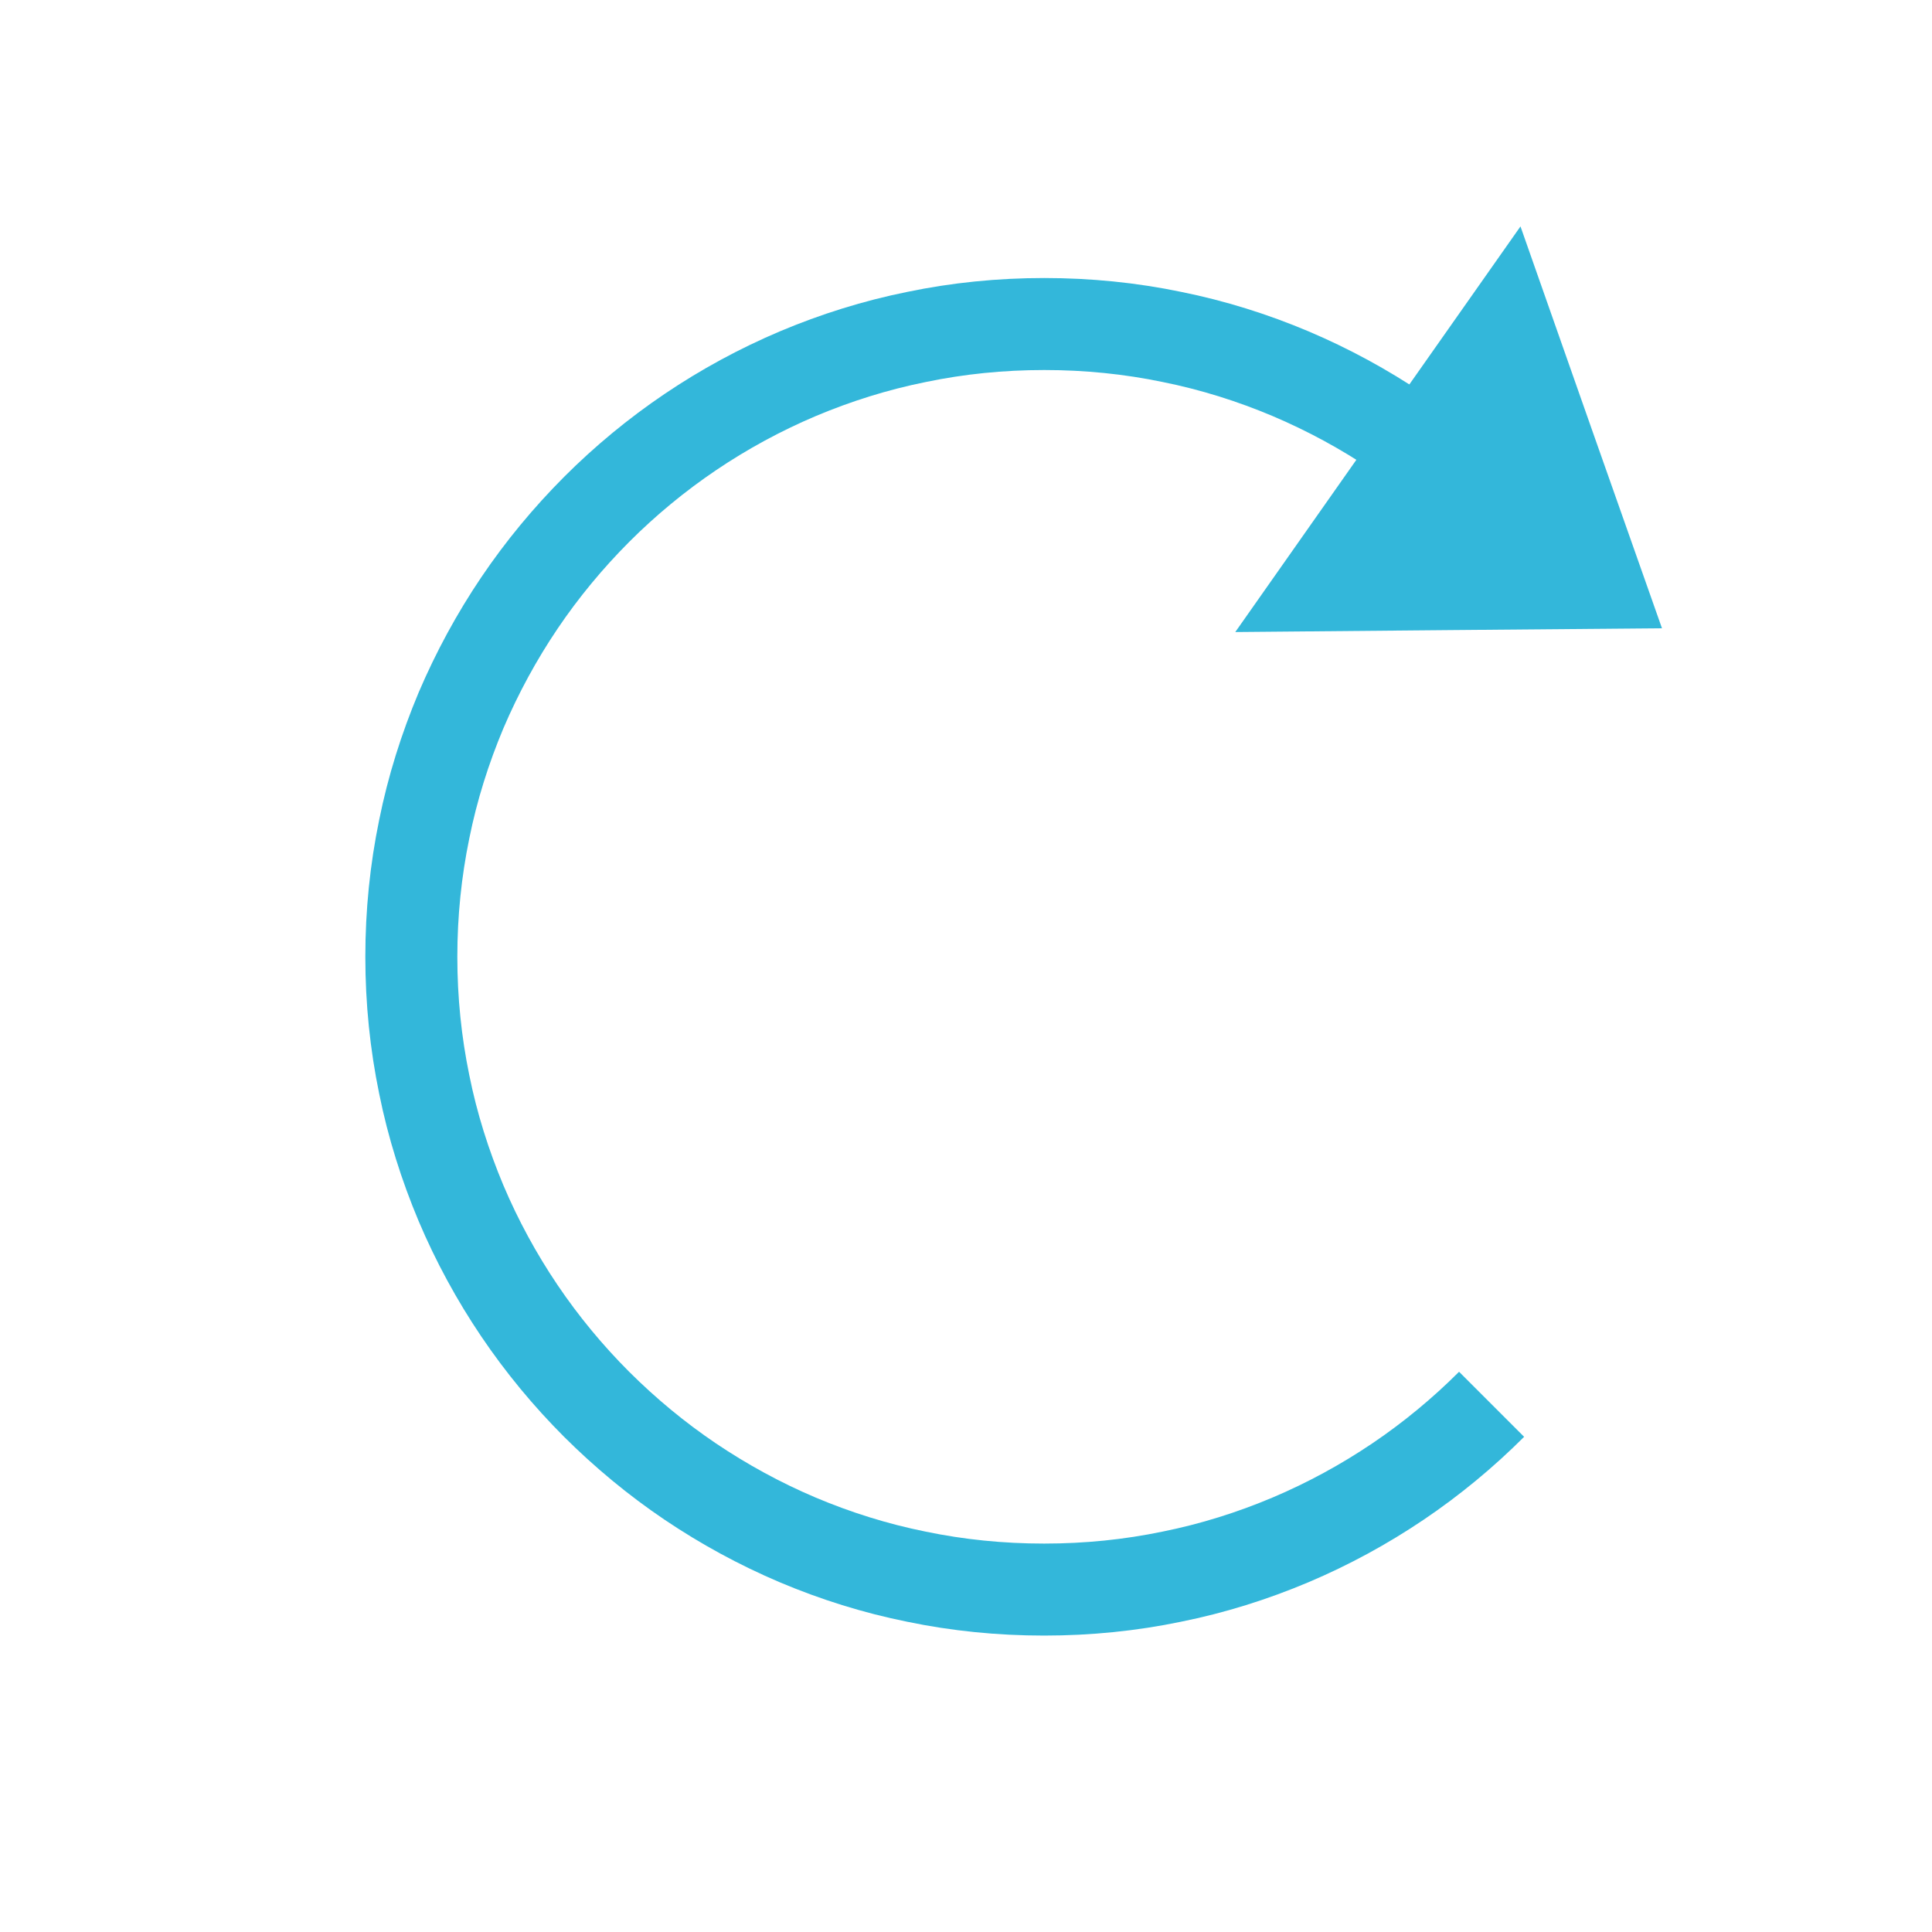
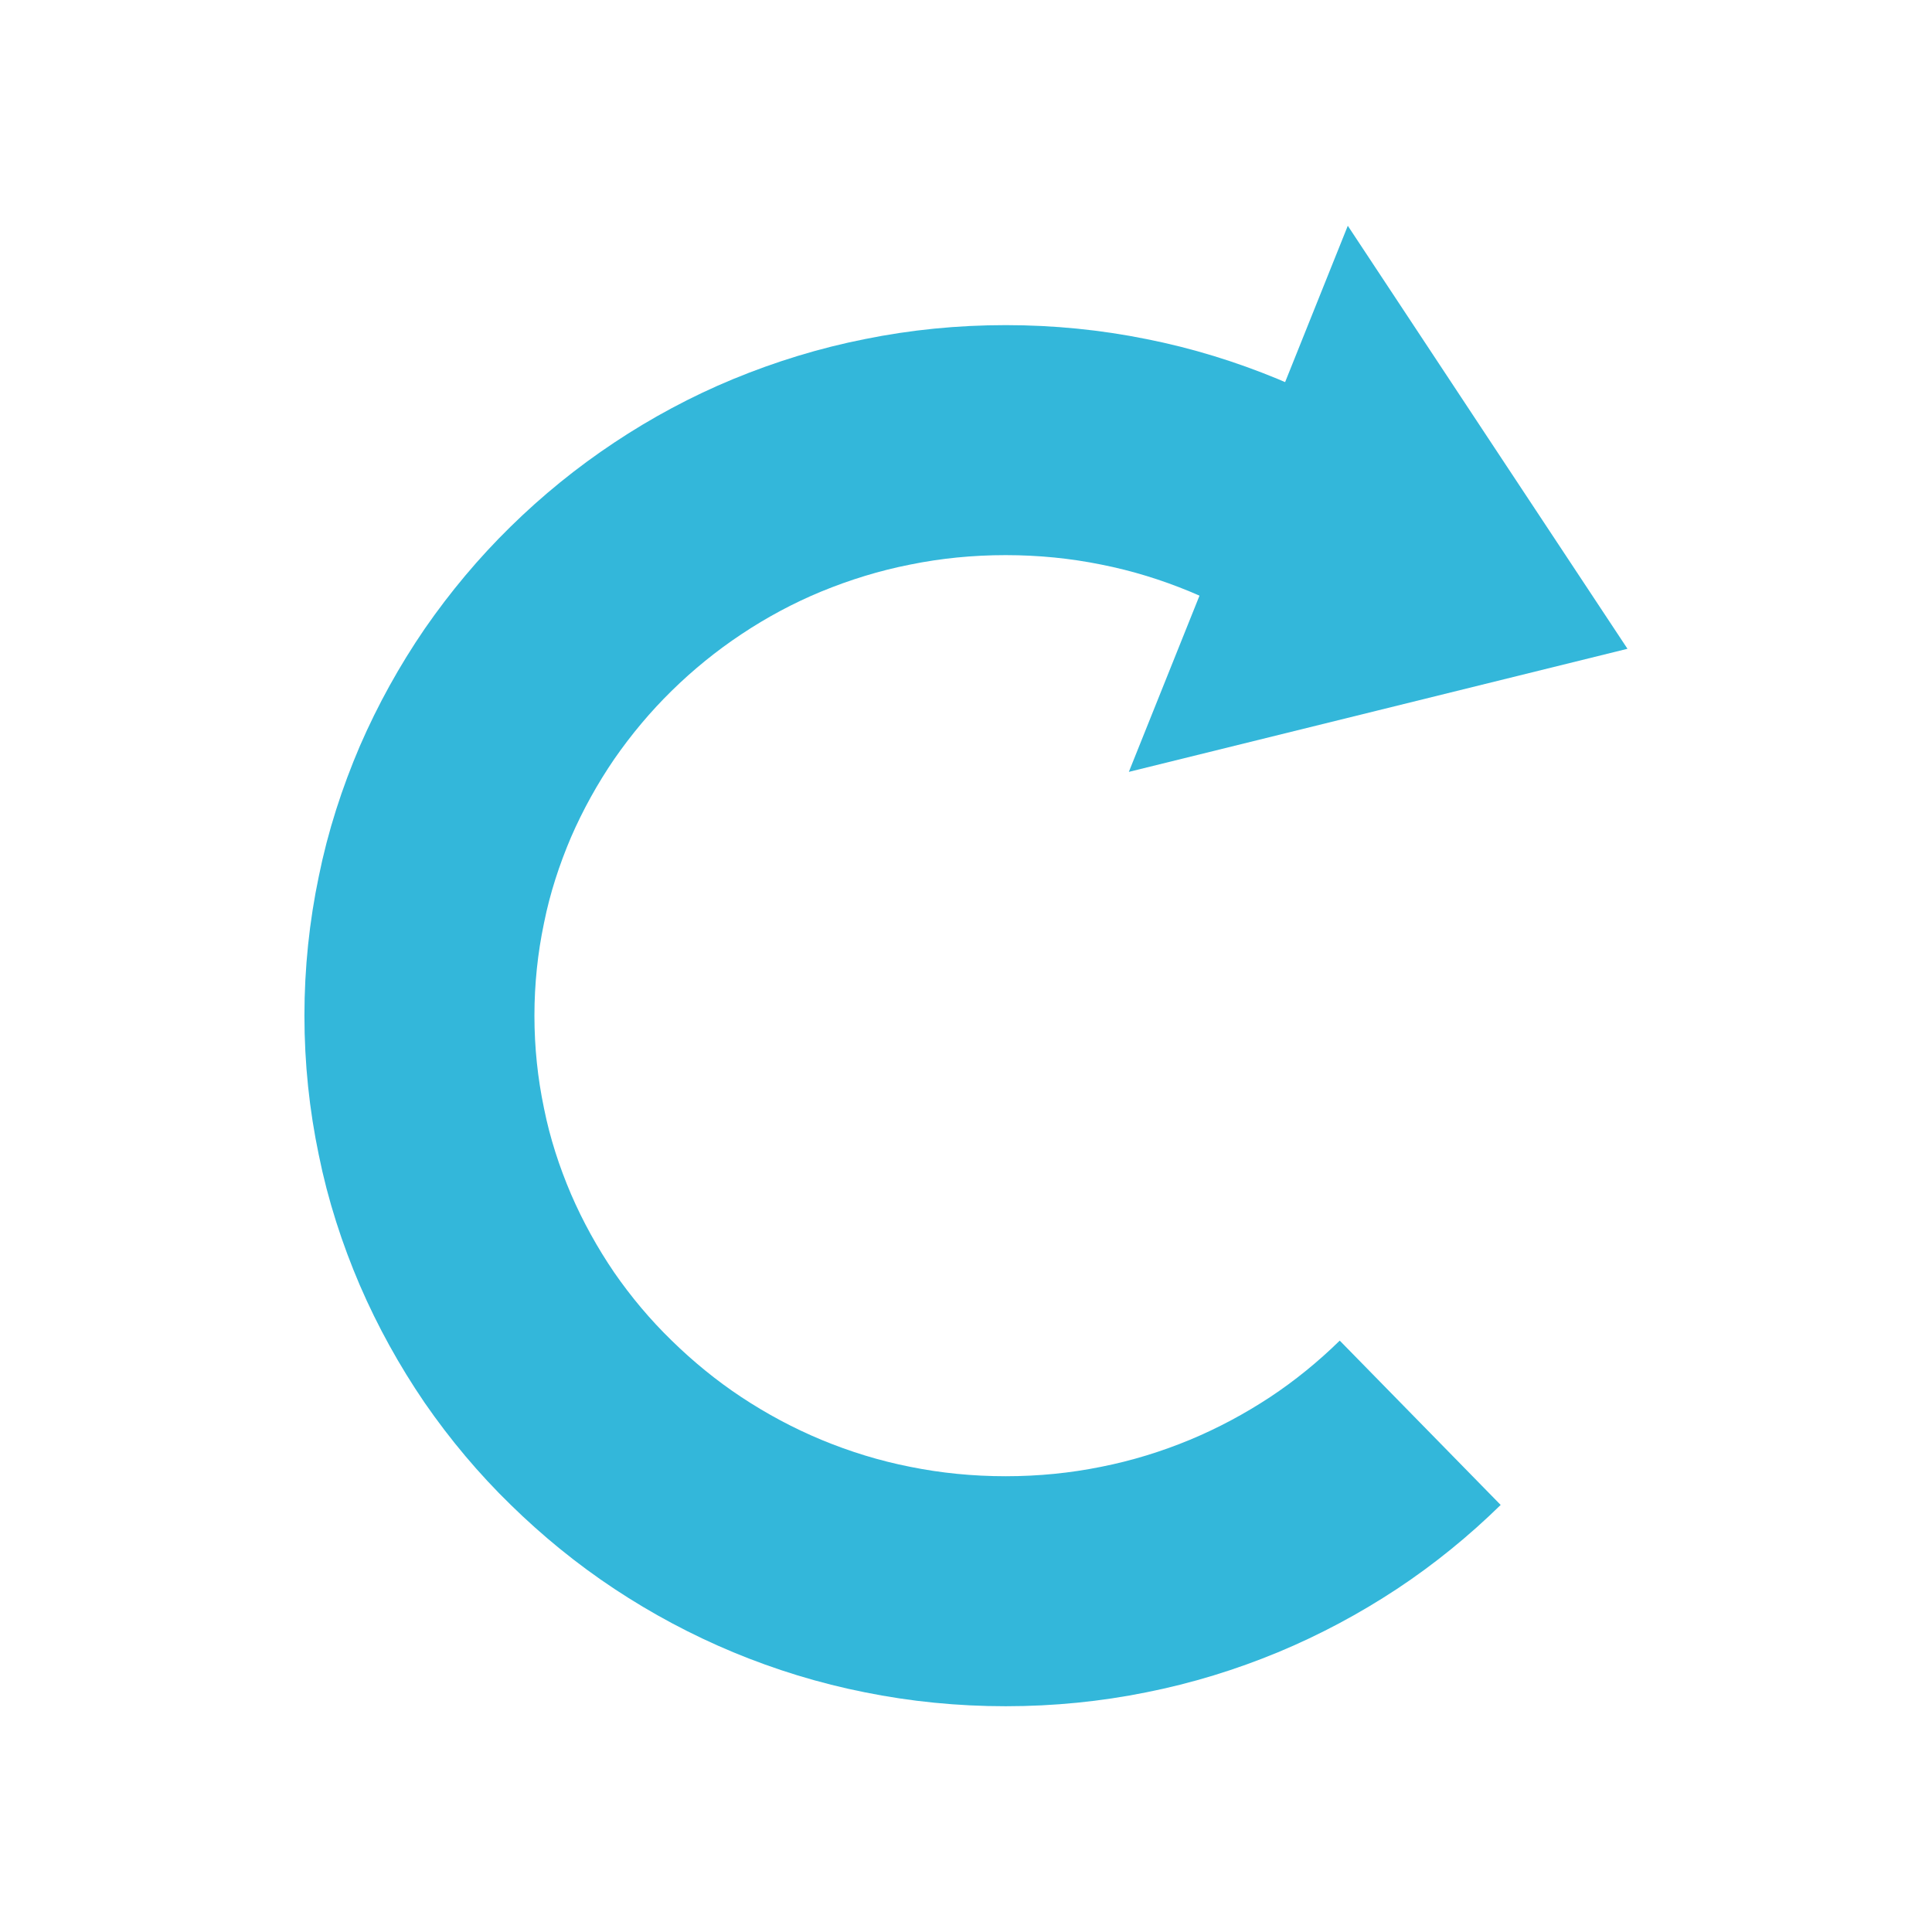
<svg xmlns="http://www.w3.org/2000/svg" width="21" height="21" preserveAspectRatio="xMinYMin meet" viewBox="0 0 21 21">
  <defs>
    <marker orient="auto" overflow="visible">
      <path d="M2.308 0l-3.46 2v-4l3.46 2z" fill-rule="evenodd" stroke="#000" stroke-width=".4pt" />
    </marker>
    <marker orient="auto" overflow="visible">
      <path d="M4.616 0l-6.92 4v-8l6.92 4z" fill-rule="evenodd" stroke="#000" stroke-width=".8pt" />
    </marker>
  </defs>
-   <path fill="#fff" d="M0 0h21v21H0z" />
+   <path d="M0 0h21v21H0z" fill="#fff" />
  <g>
-     <path d="M16.213 15.264c-.31.31-.652.593-1.018.84s-.757.46-1.168.634c-.412.174-.844.31-1.292.4-.447.093-.91.14-1.386.14-.476 0-.94-.047-1.387-.14-.448-.09-.88-.226-1.292-.4-.41-.174-.8-.387-1.167-.634-.366-.247-.707-.53-1.018-.84-.31-.31-.593-.652-.84-1.018s-.46-.757-.634-1.168c-.173-.412-.31-.844-.4-1.292-.092-.447-.14-.91-.14-1.386 0-.475.048-.94.14-1.386.09-.448.227-.88.4-1.292.175-.41.388-.802.635-1.168.247-.366.53-.707.84-1.018.31-.31.652-.593 1.018-.84s.757-.46 1.168-.634c.413-.174.845-.31 1.293-.4.447-.093.91-.14 1.386-.14.474 0 .938.047 1.385.14.448.09.88.226 1.292.4.41.174.802.387 1.168.634" fill="none" stroke="#33b7da" stroke-width="2.439.692" stroke-linejoin="bevel" />
-     <path d="M13.427 6.87l1.55-2.205 1.55-2.204.768 2.185.77 2.183-2.32.02z" fill="#33b7da" fill-rule="evenodd" />
+     <path d="M15.437 15.465c-.288.282-.604.54-.943.764-.34.224-.702.418-1.082.576-.382.158-.782.282-1.197.364-.414.084-.843.127-1.284.127-.44 0-.87-.043-1.285-.127-.415-.082-.815-.206-1.196-.364-.38-.158-.742-.352-1.082-.577-.34-.225-.655-.483-.943-.765-.288-.28-.55-.592-.78-.925-.227-.333-.425-.69-.586-1.063-.16-.374-.288-.767-.37-1.175-.085-.406-.13-.827-.13-1.26 0-.432.045-.855.13-1.26.082-.408.21-.8.37-1.175.162-.373.36-.73.588-1.063.23-.332.49-.643.778-.925.288-.283.604-.54.943-.765.338-.225.7-.42 1.08-.577.384-.158.784-.282 1.2-.364.413-.084.842-.127 1.283-.127.44 0 .87.043 1.284.127.415.082.815.206 1.197.364.38.158.742.352 1.08.577" fill="none" stroke="#33b7da" stroke-width="2.5" stroke-linejoin="bevel" />
+     <path d="M12.27 8.39l1.19-2.968 1.19-2.968 1.52 2.3 1.52 2.298-2.713.67z" fill="#33b7da" fill-rule="evenodd" />
  </g>
</svg>
